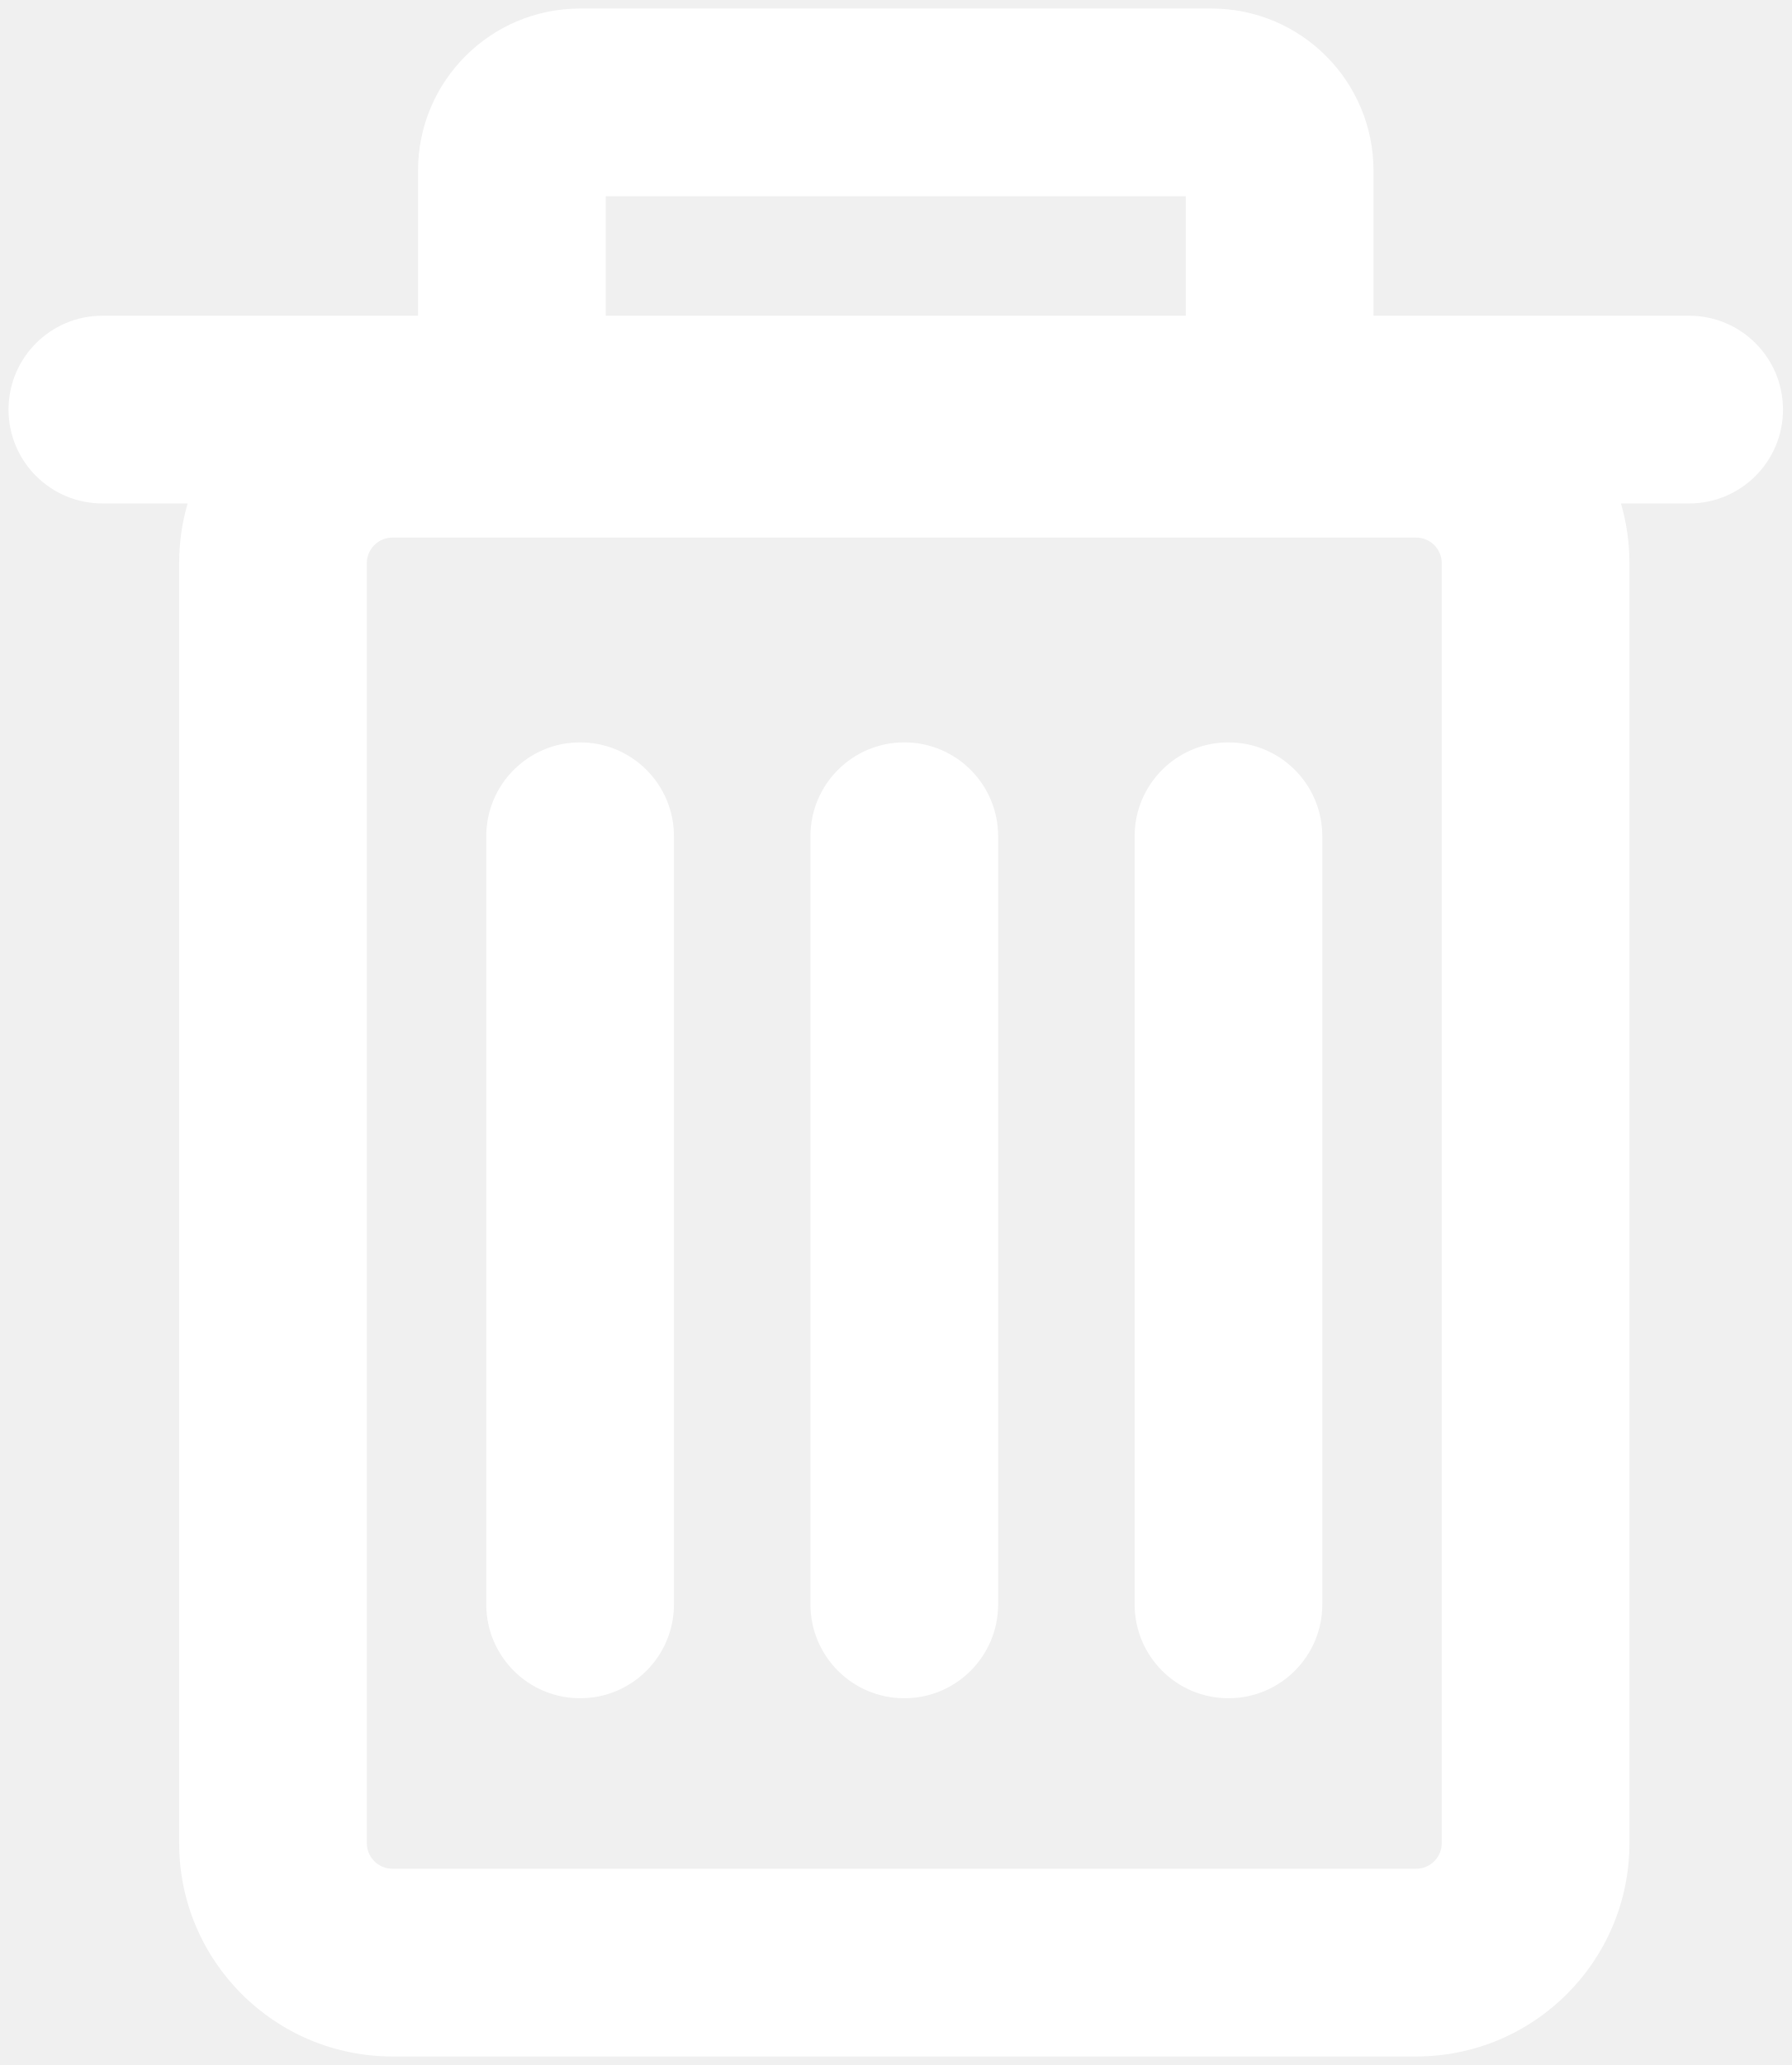
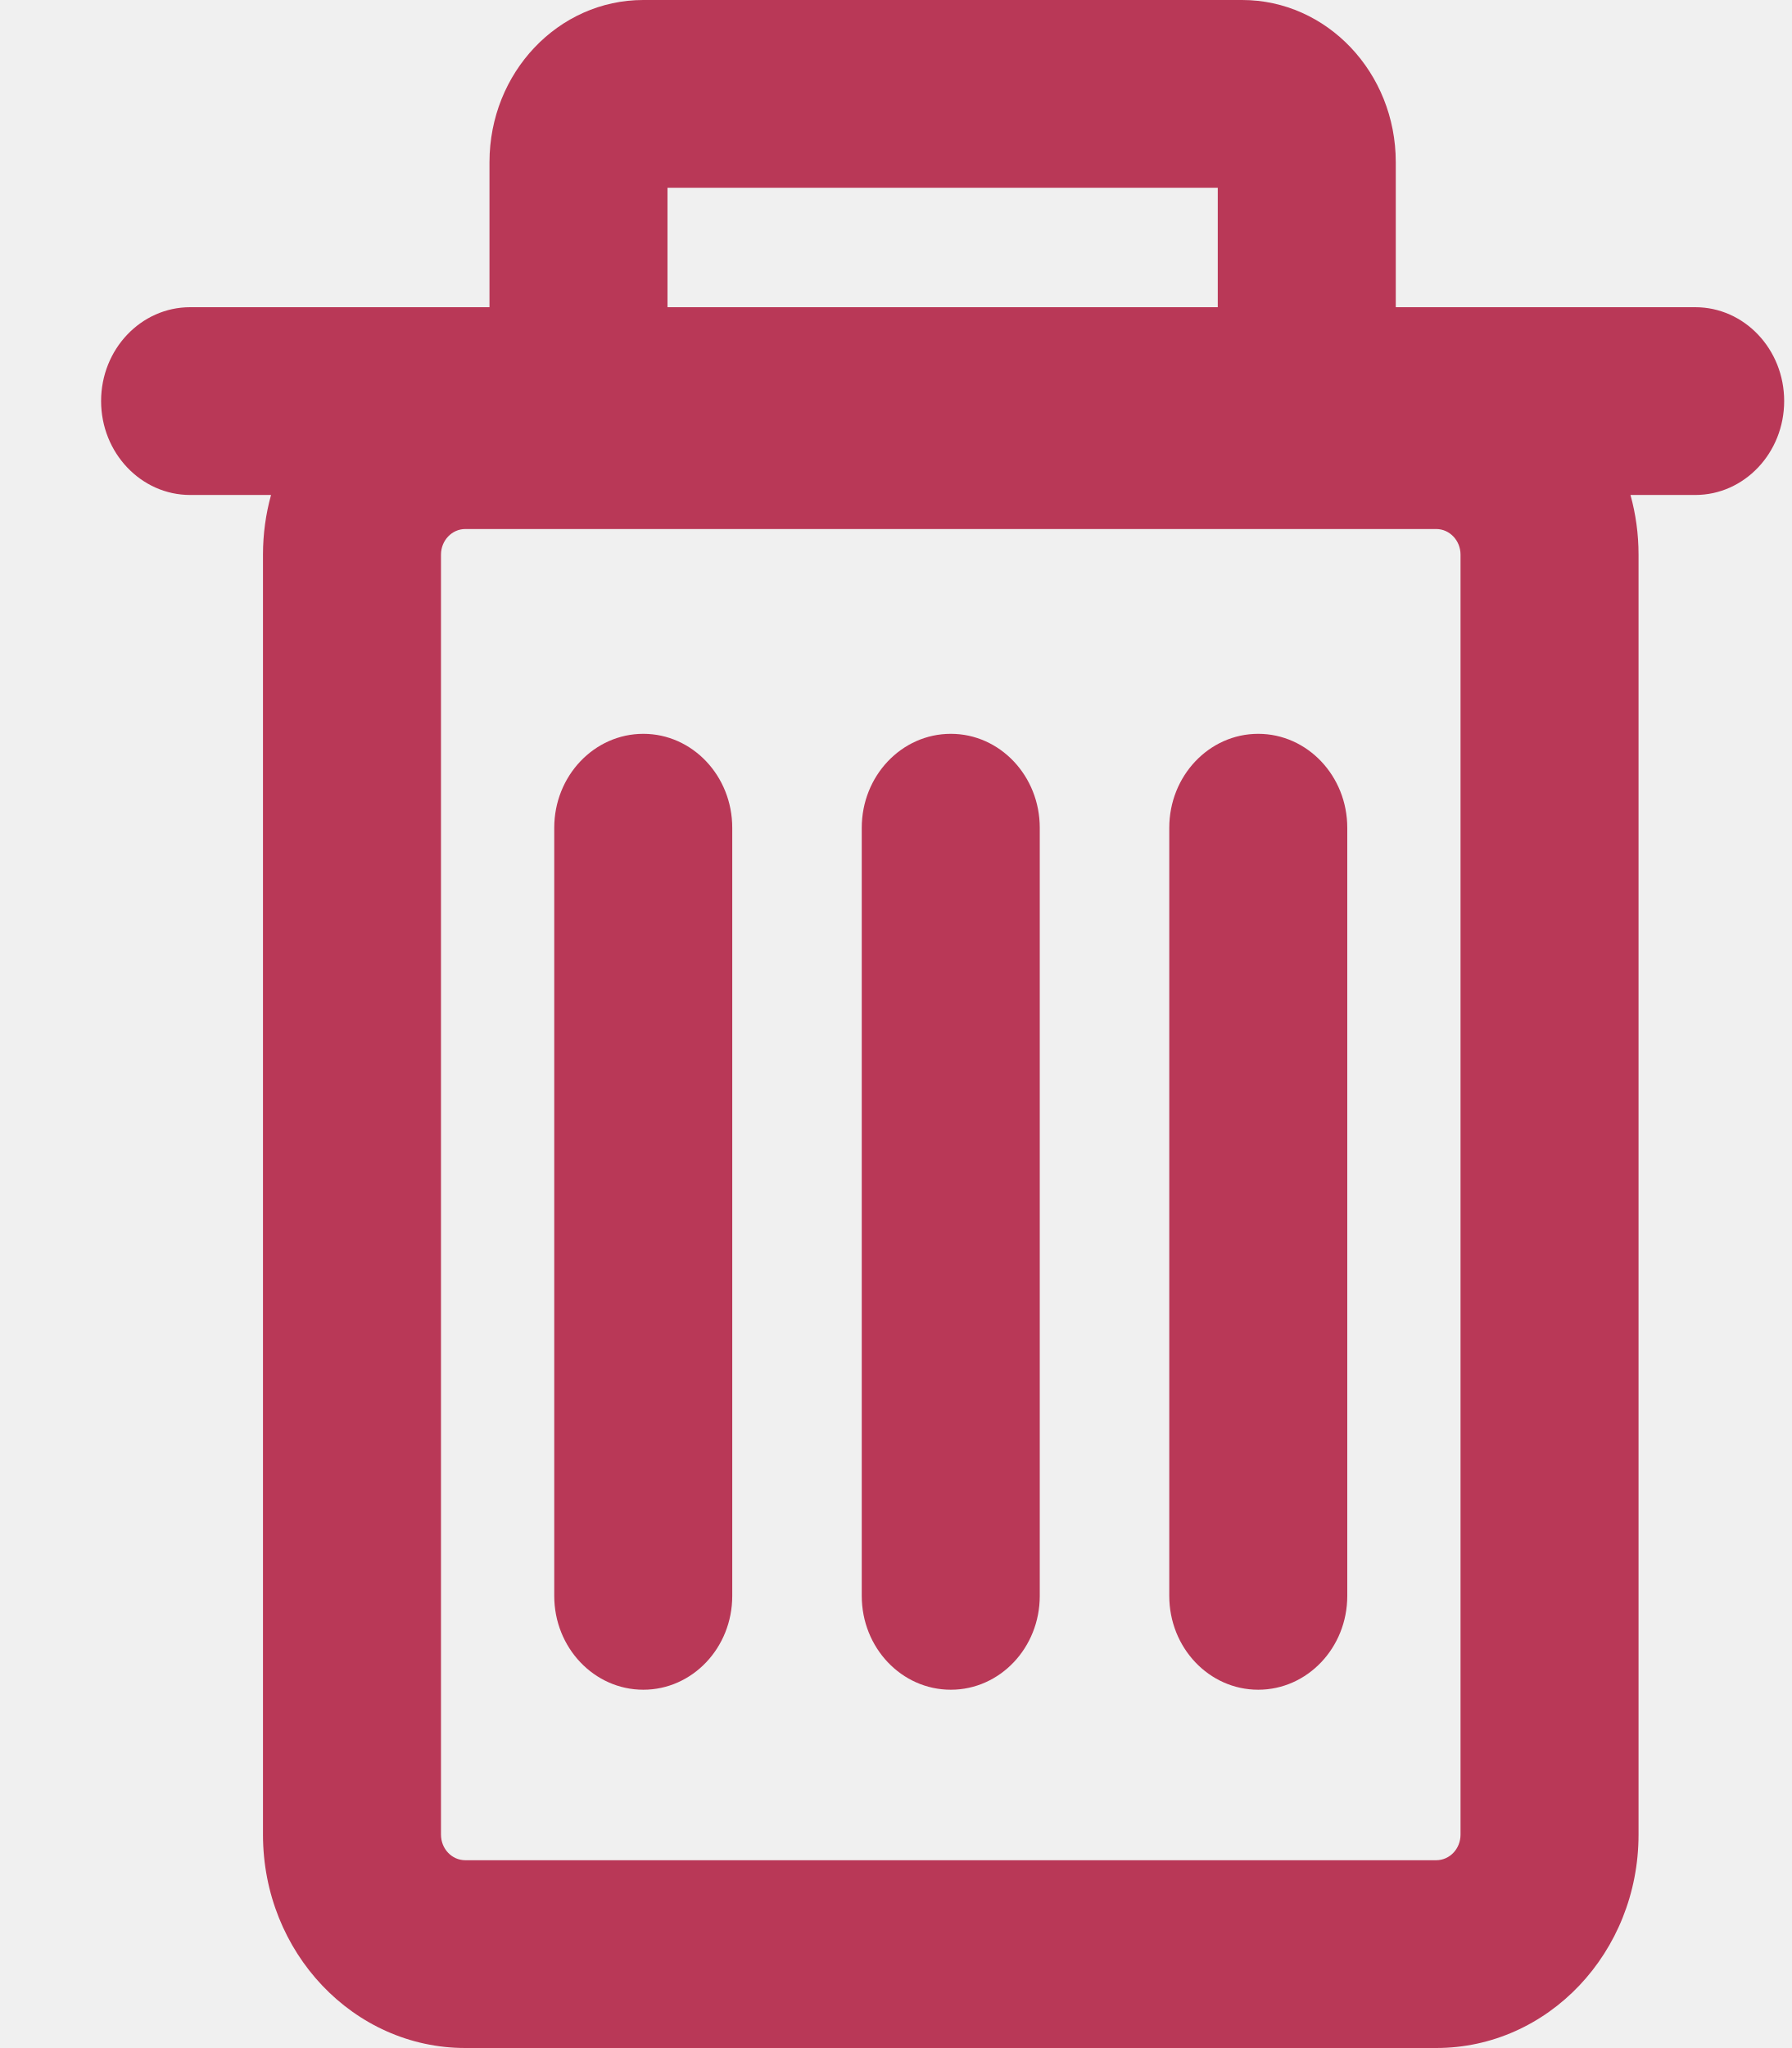
- <svg xmlns="http://www.w3.org/2000/svg" width="105" height="121" viewBox="0 0 105 121" fill="none">
-   <path fill-rule="evenodd" clip-rule="evenodd" d="M24.5 10C24.5 4.753 28.753 0.5 34 0.5H71C76.247 0.5 80.5 4.753 80.5 10V18.5H99C102.038 18.5 104.5 20.962 104.5 24C104.5 27.038 102.038 29.5 99 29.5H95.003C95.327 30.611 95.5 31.785 95.5 33V108C95.5 114.904 89.904 120.5 83 120.5H23C16.096 120.5 10.5 114.904 10.5 108V33C10.5 31.785 10.673 30.611 10.997 29.5H6C2.962 29.5 0.5 27.038 0.5 24C0.5 20.962 2.962 18.5 6 18.5H24.5V10ZM35.5 18.5H69.5V11.5H35.5V18.5ZM23 31.5C22.172 31.5 21.5 32.172 21.5 33V108C21.5 108.828 22.172 109.5 23 109.5H83C83.828 109.5 84.5 108.828 84.5 108V33C84.5 32.172 83.828 31.5 83 31.5H23ZM34 43.5C37.038 43.5 39.5 45.962 39.5 49V94.01C39.5 97.048 37.038 99.51 34 99.51C30.962 99.51 28.5 97.048 28.5 94.01V49C28.5 45.962 30.962 43.5 34 43.5ZM53 43.5C56.038 43.5 58.5 45.962 58.5 49V94.01C58.5 97.048 56.038 99.51 53 99.51C49.962 99.51 47.5 97.048 47.5 94.01V49C47.5 45.962 49.962 43.5 53 43.5ZM72 43.5C75.038 43.5 77.5 45.962 77.5 49V94.01C77.5 97.048 75.038 99.51 72 99.51C68.962 99.51 66.5 97.048 66.5 94.01V49C66.5 45.962 68.962 43.5 72 43.5Z" fill="white" />
+ <svg xmlns="http://www.w3.org/2000/svg" width="14" height="16" viewBox="0 0 14 16" fill="none">
+   <path fill-rule="evenodd" clip-rule="evenodd" d="M3.825 1.267C3.825 0.567 4.363 0 5.027 0H9.706C10.369 0 10.907 0.567 10.907 1.267V2.4H13.247C13.631 2.4 13.942 2.728 13.942 3.133C13.942 3.538 13.631 3.867 13.247 3.867H12.741C12.782 4.015 12.804 4.171 12.804 4.333V14.333C12.804 15.254 12.097 16 11.223 16H3.636C2.763 16 2.055 15.254 2.055 14.333V4.333C2.055 4.171 2.077 4.015 2.118 3.867H1.486C1.102 3.867 0.79 3.538 0.79 3.133C0.79 2.728 1.102 2.4 1.486 2.4H3.825V1.267ZM5.216 2.4H9.516V1.467H5.216V2.4ZM3.636 4.133C3.531 4.133 3.446 4.223 3.446 4.333V14.333C3.446 14.444 3.531 14.533 3.636 14.533H11.223C11.328 14.533 11.413 14.444 11.413 14.333V4.333C11.413 4.223 11.328 4.133 11.223 4.133H3.636ZM5.027 5.733C5.411 5.733 5.722 6.062 5.722 6.467V12.468C5.722 12.873 5.411 13.201 5.027 13.201C4.643 13.201 4.331 12.873 4.331 12.468V6.467C4.331 6.062 4.643 5.733 5.027 5.733ZM7.43 5.733C7.814 5.733 8.125 6.062 8.125 6.467V12.468C8.125 12.873 7.814 13.201 7.43 13.201C7.045 13.201 6.734 12.873 6.734 12.468V6.467C6.734 6.062 7.045 5.733 7.43 5.733ZM9.832 5.733C10.216 5.733 10.528 6.062 10.528 6.467V12.468C10.528 12.873 10.216 13.201 9.832 13.201C9.448 13.201 9.137 12.873 9.137 12.468V6.467C9.137 6.062 9.448 5.733 9.832 5.733Z" fill="#B93857" />
</svg>
